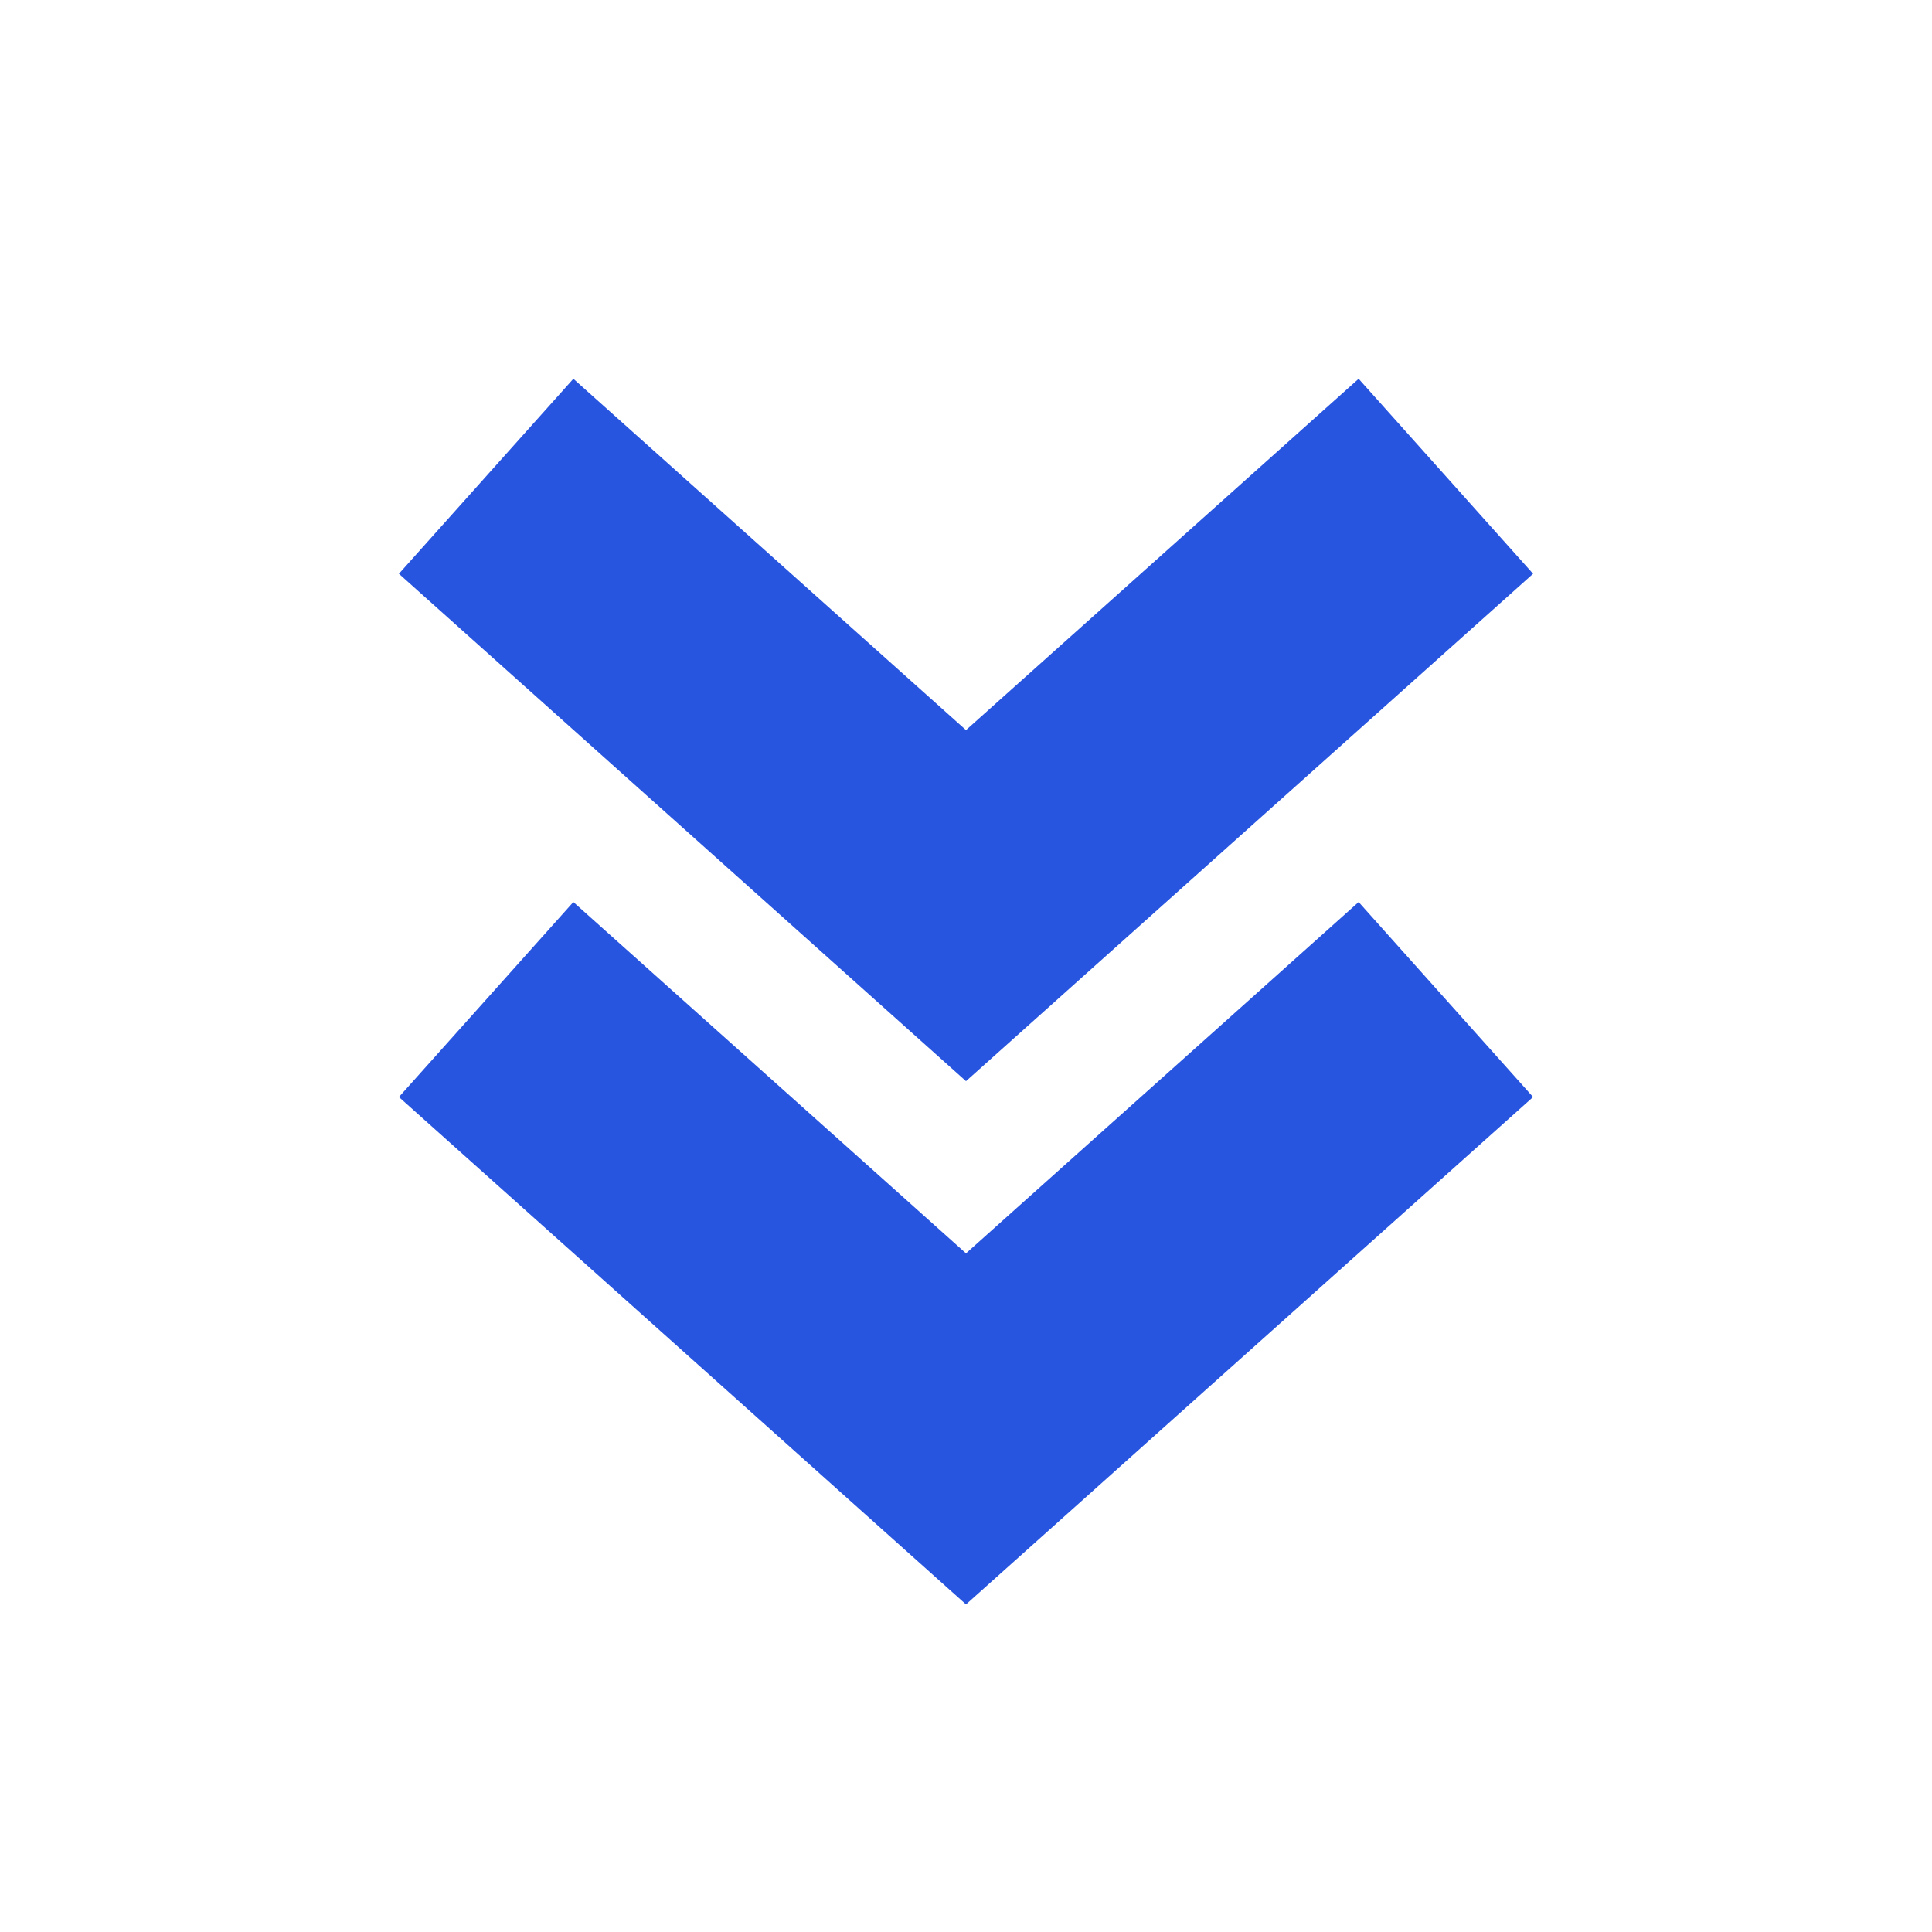
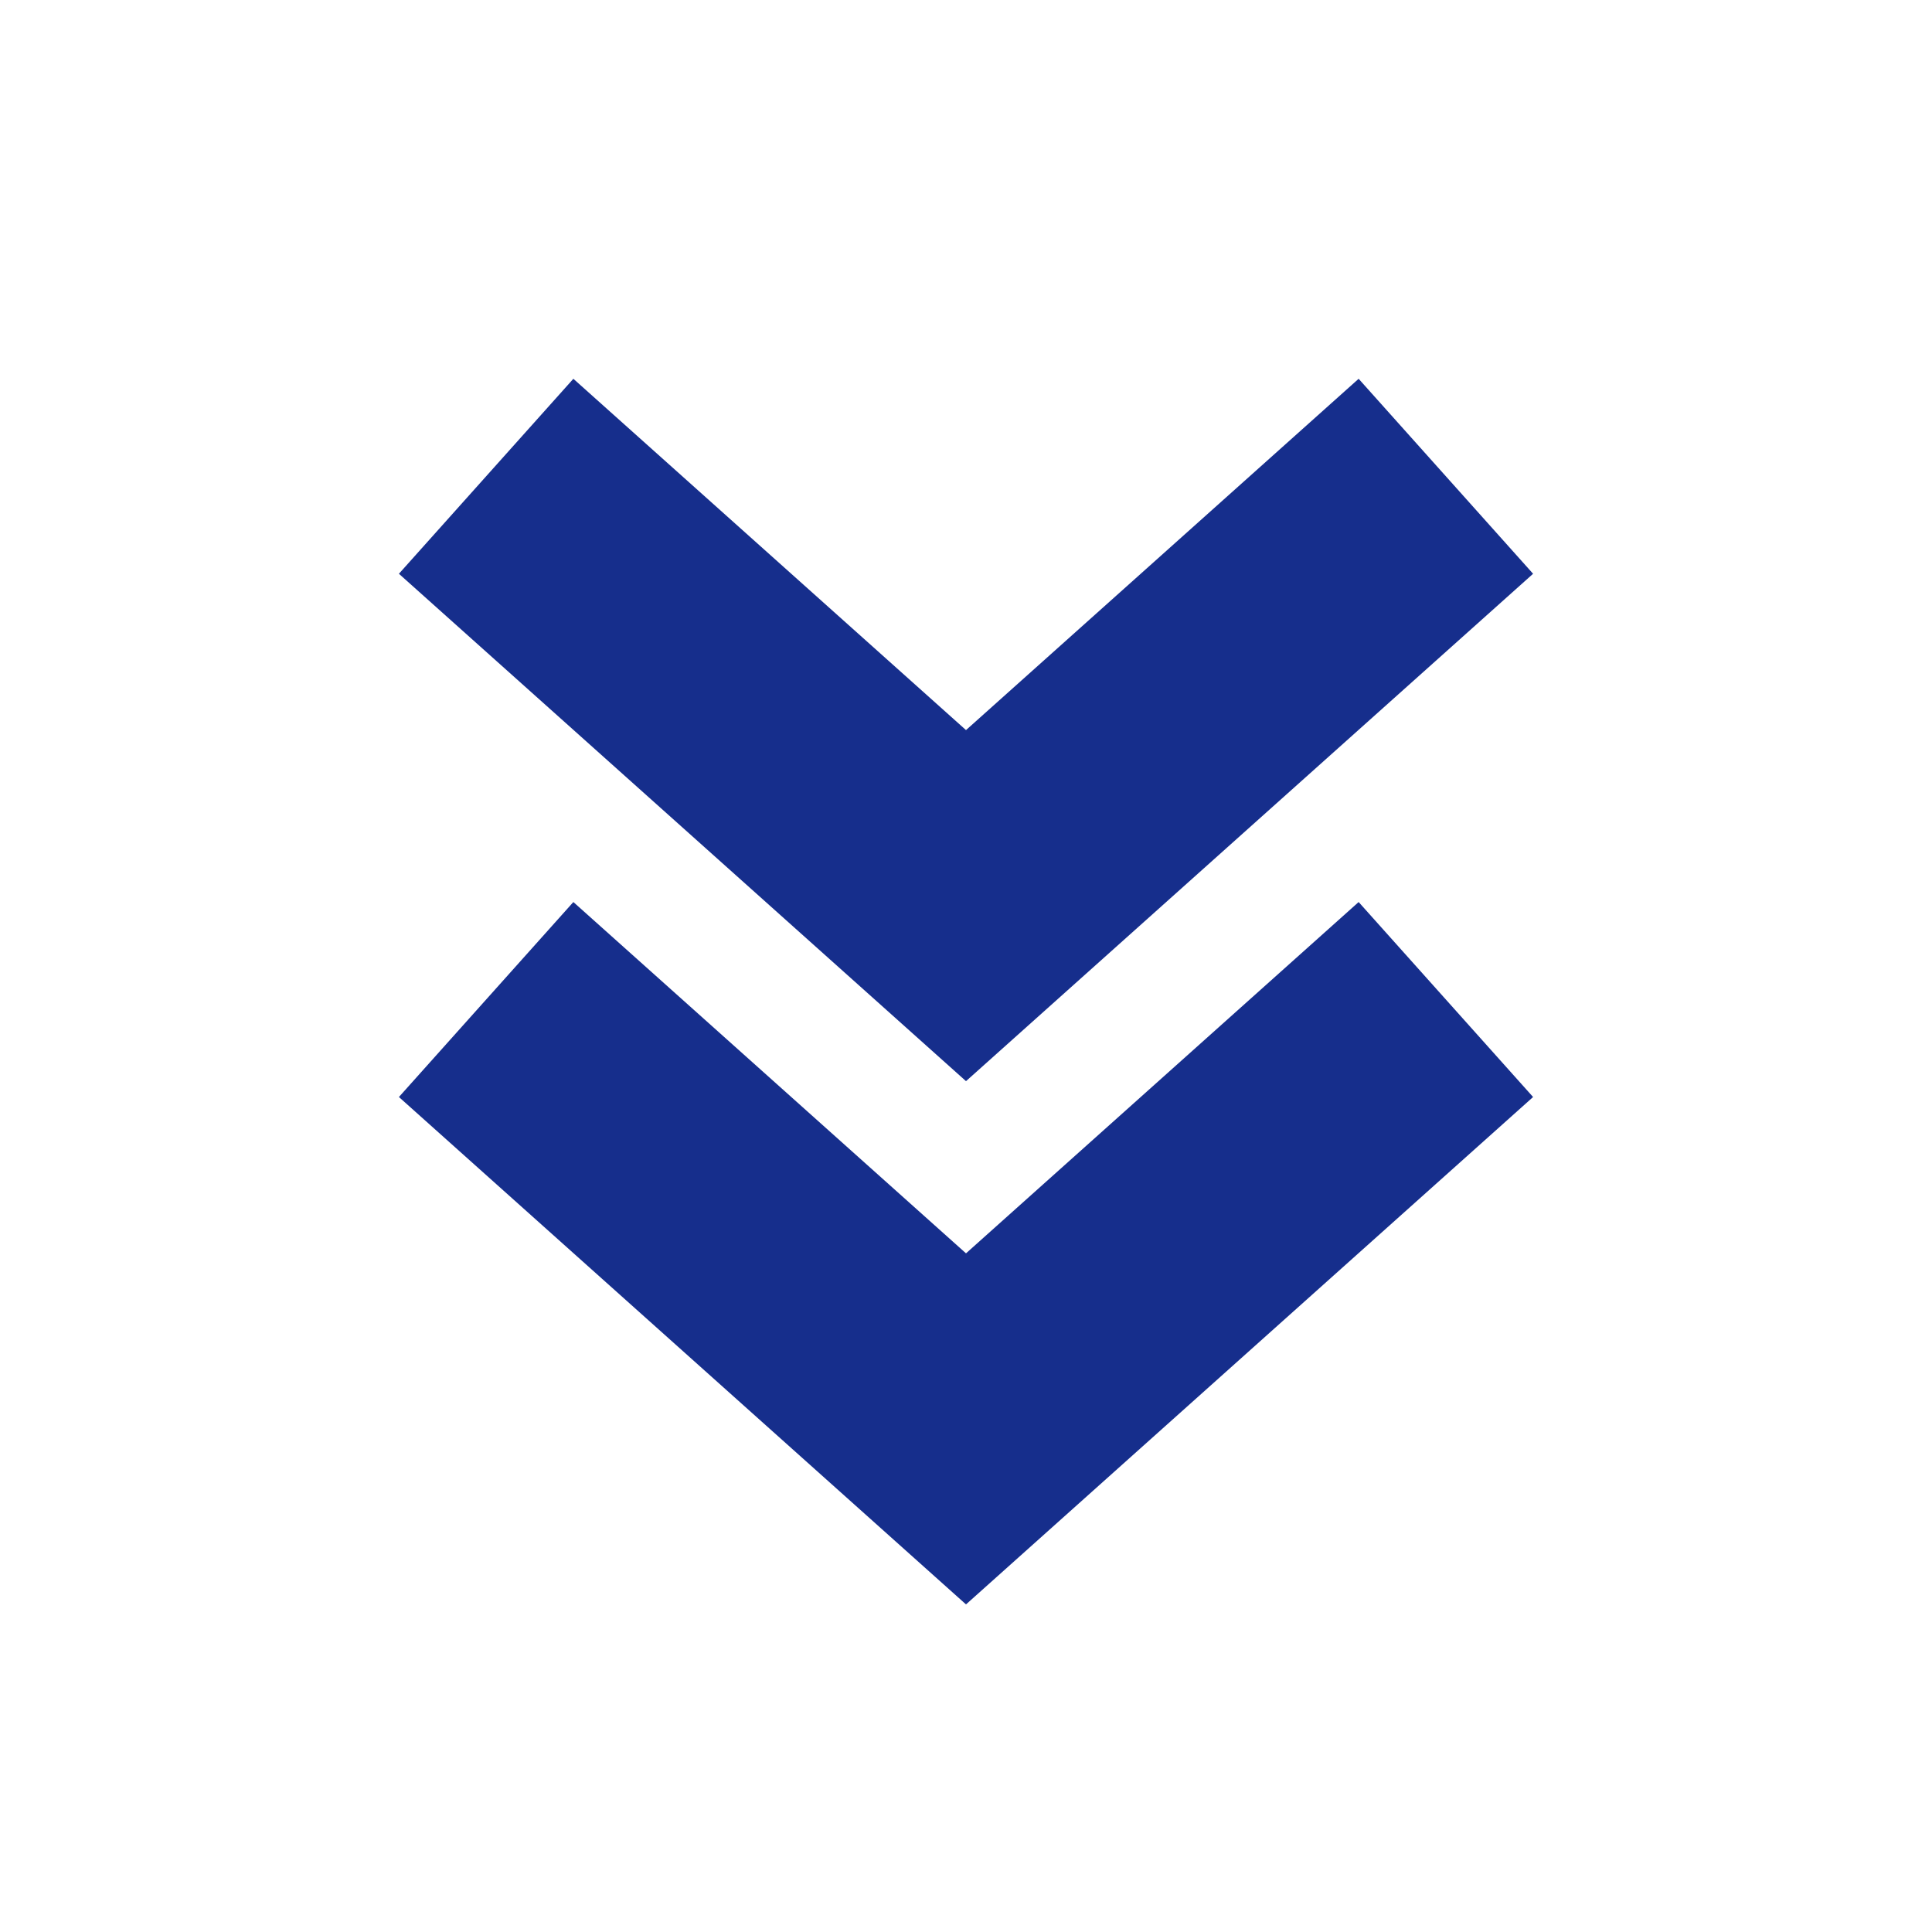
- <svg xmlns="http://www.w3.org/2000/svg" width="96" height="96" viewBox="0 0 96 96" color="#2755DF">
+ <svg xmlns="http://www.w3.org/2000/svg" width="96" height="96" viewBox="0 0 96 96" color="#162E8C">
  <g fill="none" stroke="currentColor" stroke-width="13" stroke-linecap="square" stroke-linejoin="miter">
    <path d="M29 28 48 45 67 28" />
    <path d="M29 54 48 71 67 54" />
  </g>
</svg>
